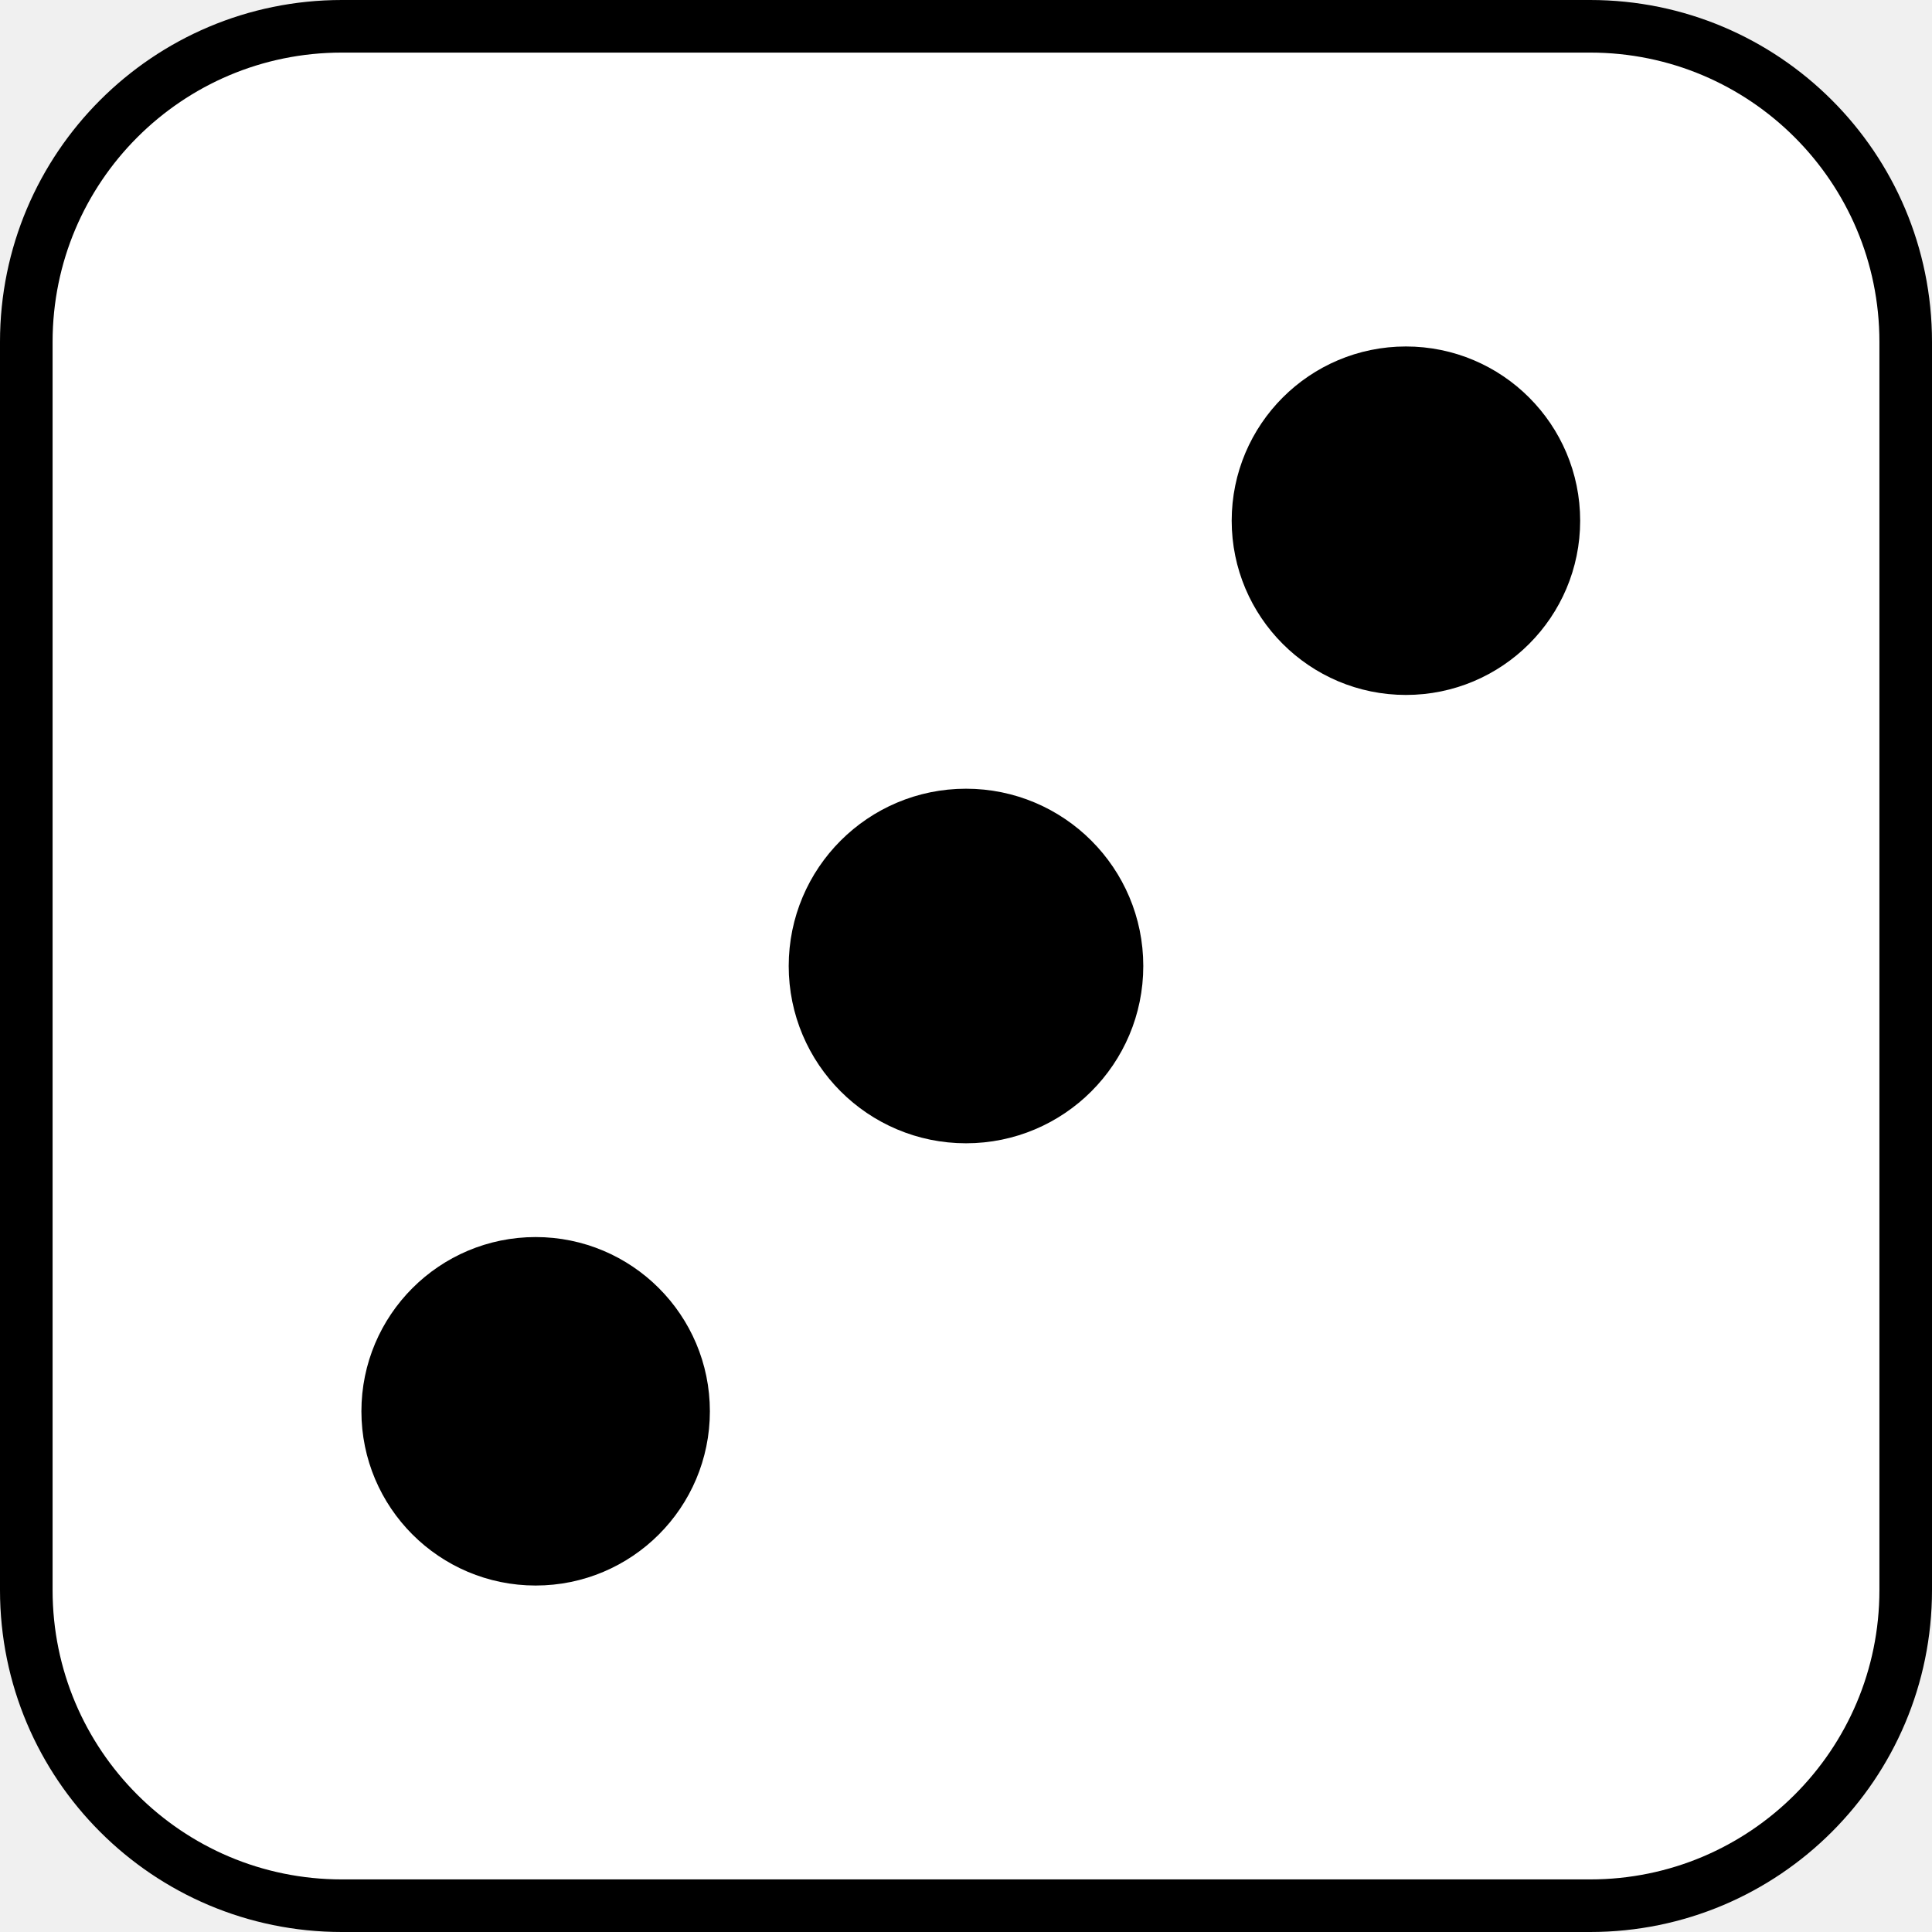
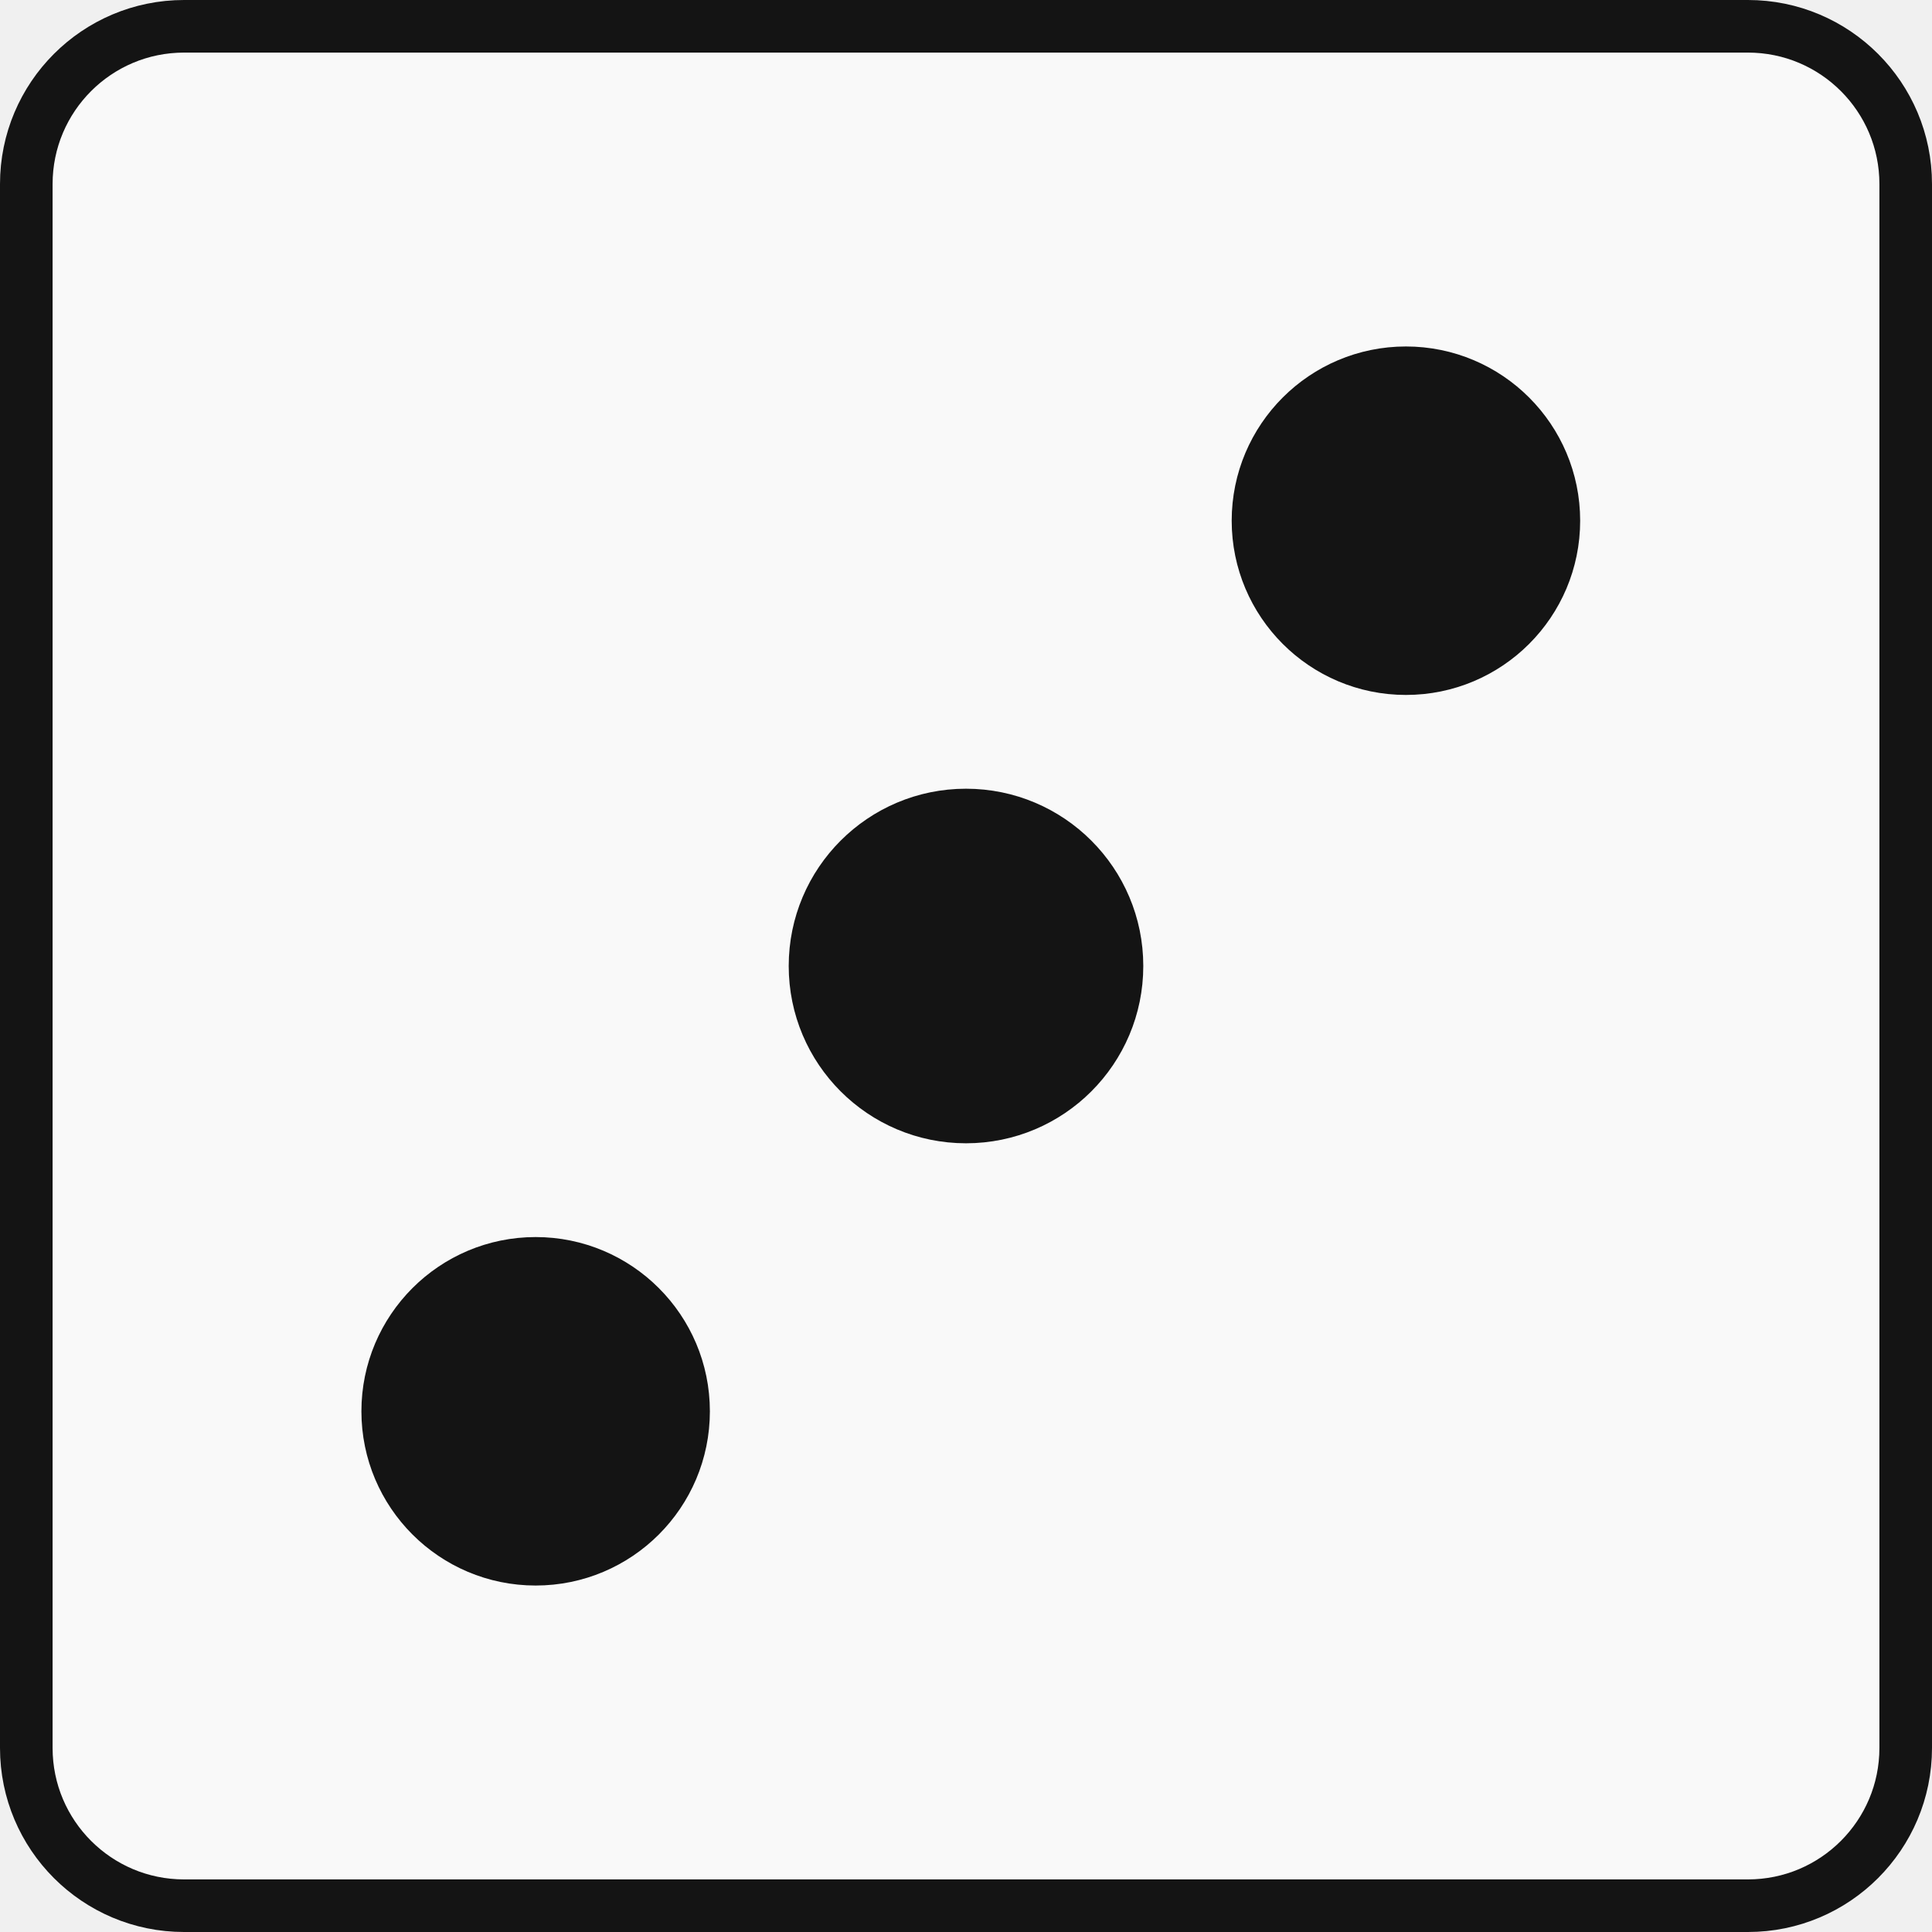
<svg xmlns="http://www.w3.org/2000/svg" id="Layer_2" data-name="Layer 2" viewBox="0 0 367.36 367.36">
  <defs>
    <style>
      .cls-1 {
-         fill: #fff;
+         fill: #f9f9f9;
      }

      .cls-1, .cls-2 {
-         stroke: #000;
+         stroke: #141414;
        stroke-miterlimit: 10;
        stroke-width: 10px;
+       }
+ 
+       .cls-2 {
+         fill: #141414;
      }
    </style>
  </defs>
  <g id="black_dice" data-name="black dice">
    <g id="six">
      <g>
-         <rect class="cls-1" x="5" y="5" width="357.36" height="357.36" rx="60" ry="60" />
+         <rect class="cls-1" x="5" y="5" width="357.36" height="357.36" rx="30" ry="30" />
        <g>
          <circle class="cls-2" cx="183.68" cy="183.68" r="28.71" />
          <g>
            <path class="cls-2" d="M129.98,268.35c0,15.54-12.6,28.13-28.13,28.13s-28.13-12.6-28.13-28.13,12.6-28.13,28.13-28.13,28.13,12.6,28.13,28.13Z" />
            <path class="cls-2" d="M295.46,99.01c0,15.54-12.6,28.13-28.13,28.13s-28.13-12.6-28.13-28.13,12.6-28.13,28.13-28.13,28.13,12.6,28.13,28.13Z" />
          </g>
        </g>
      </g>
    </g>
  </g>
</svg>
